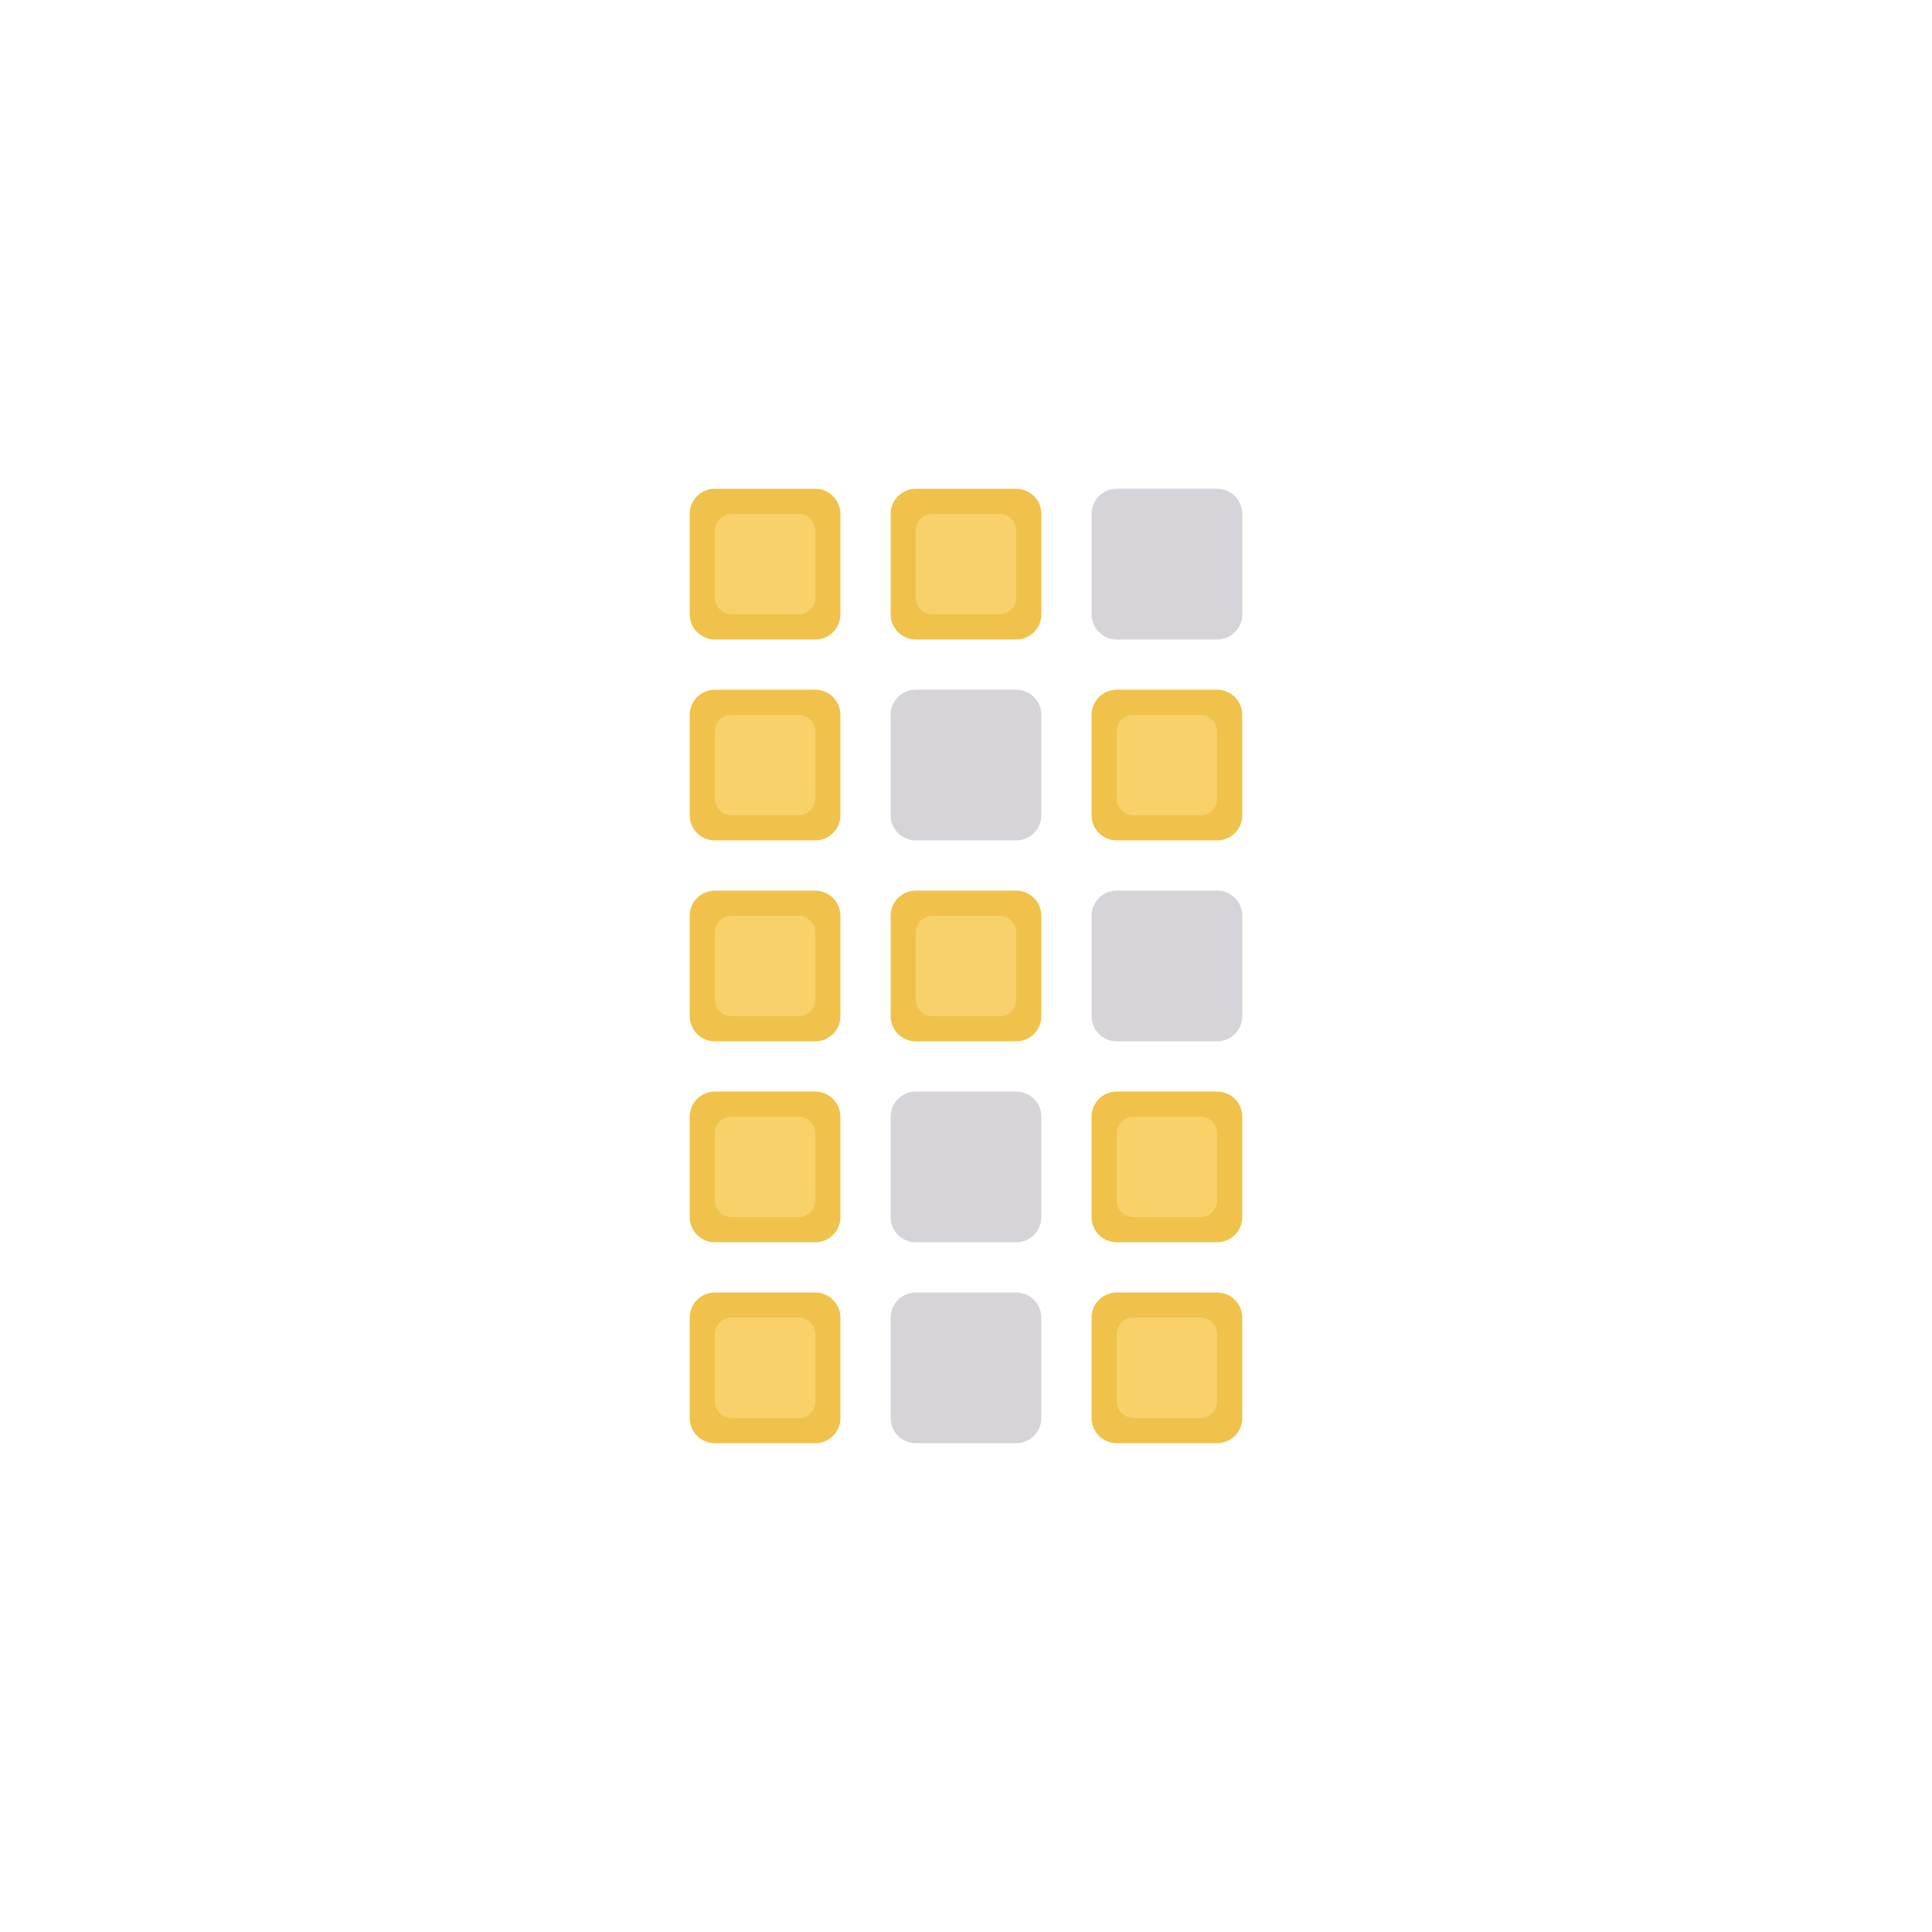
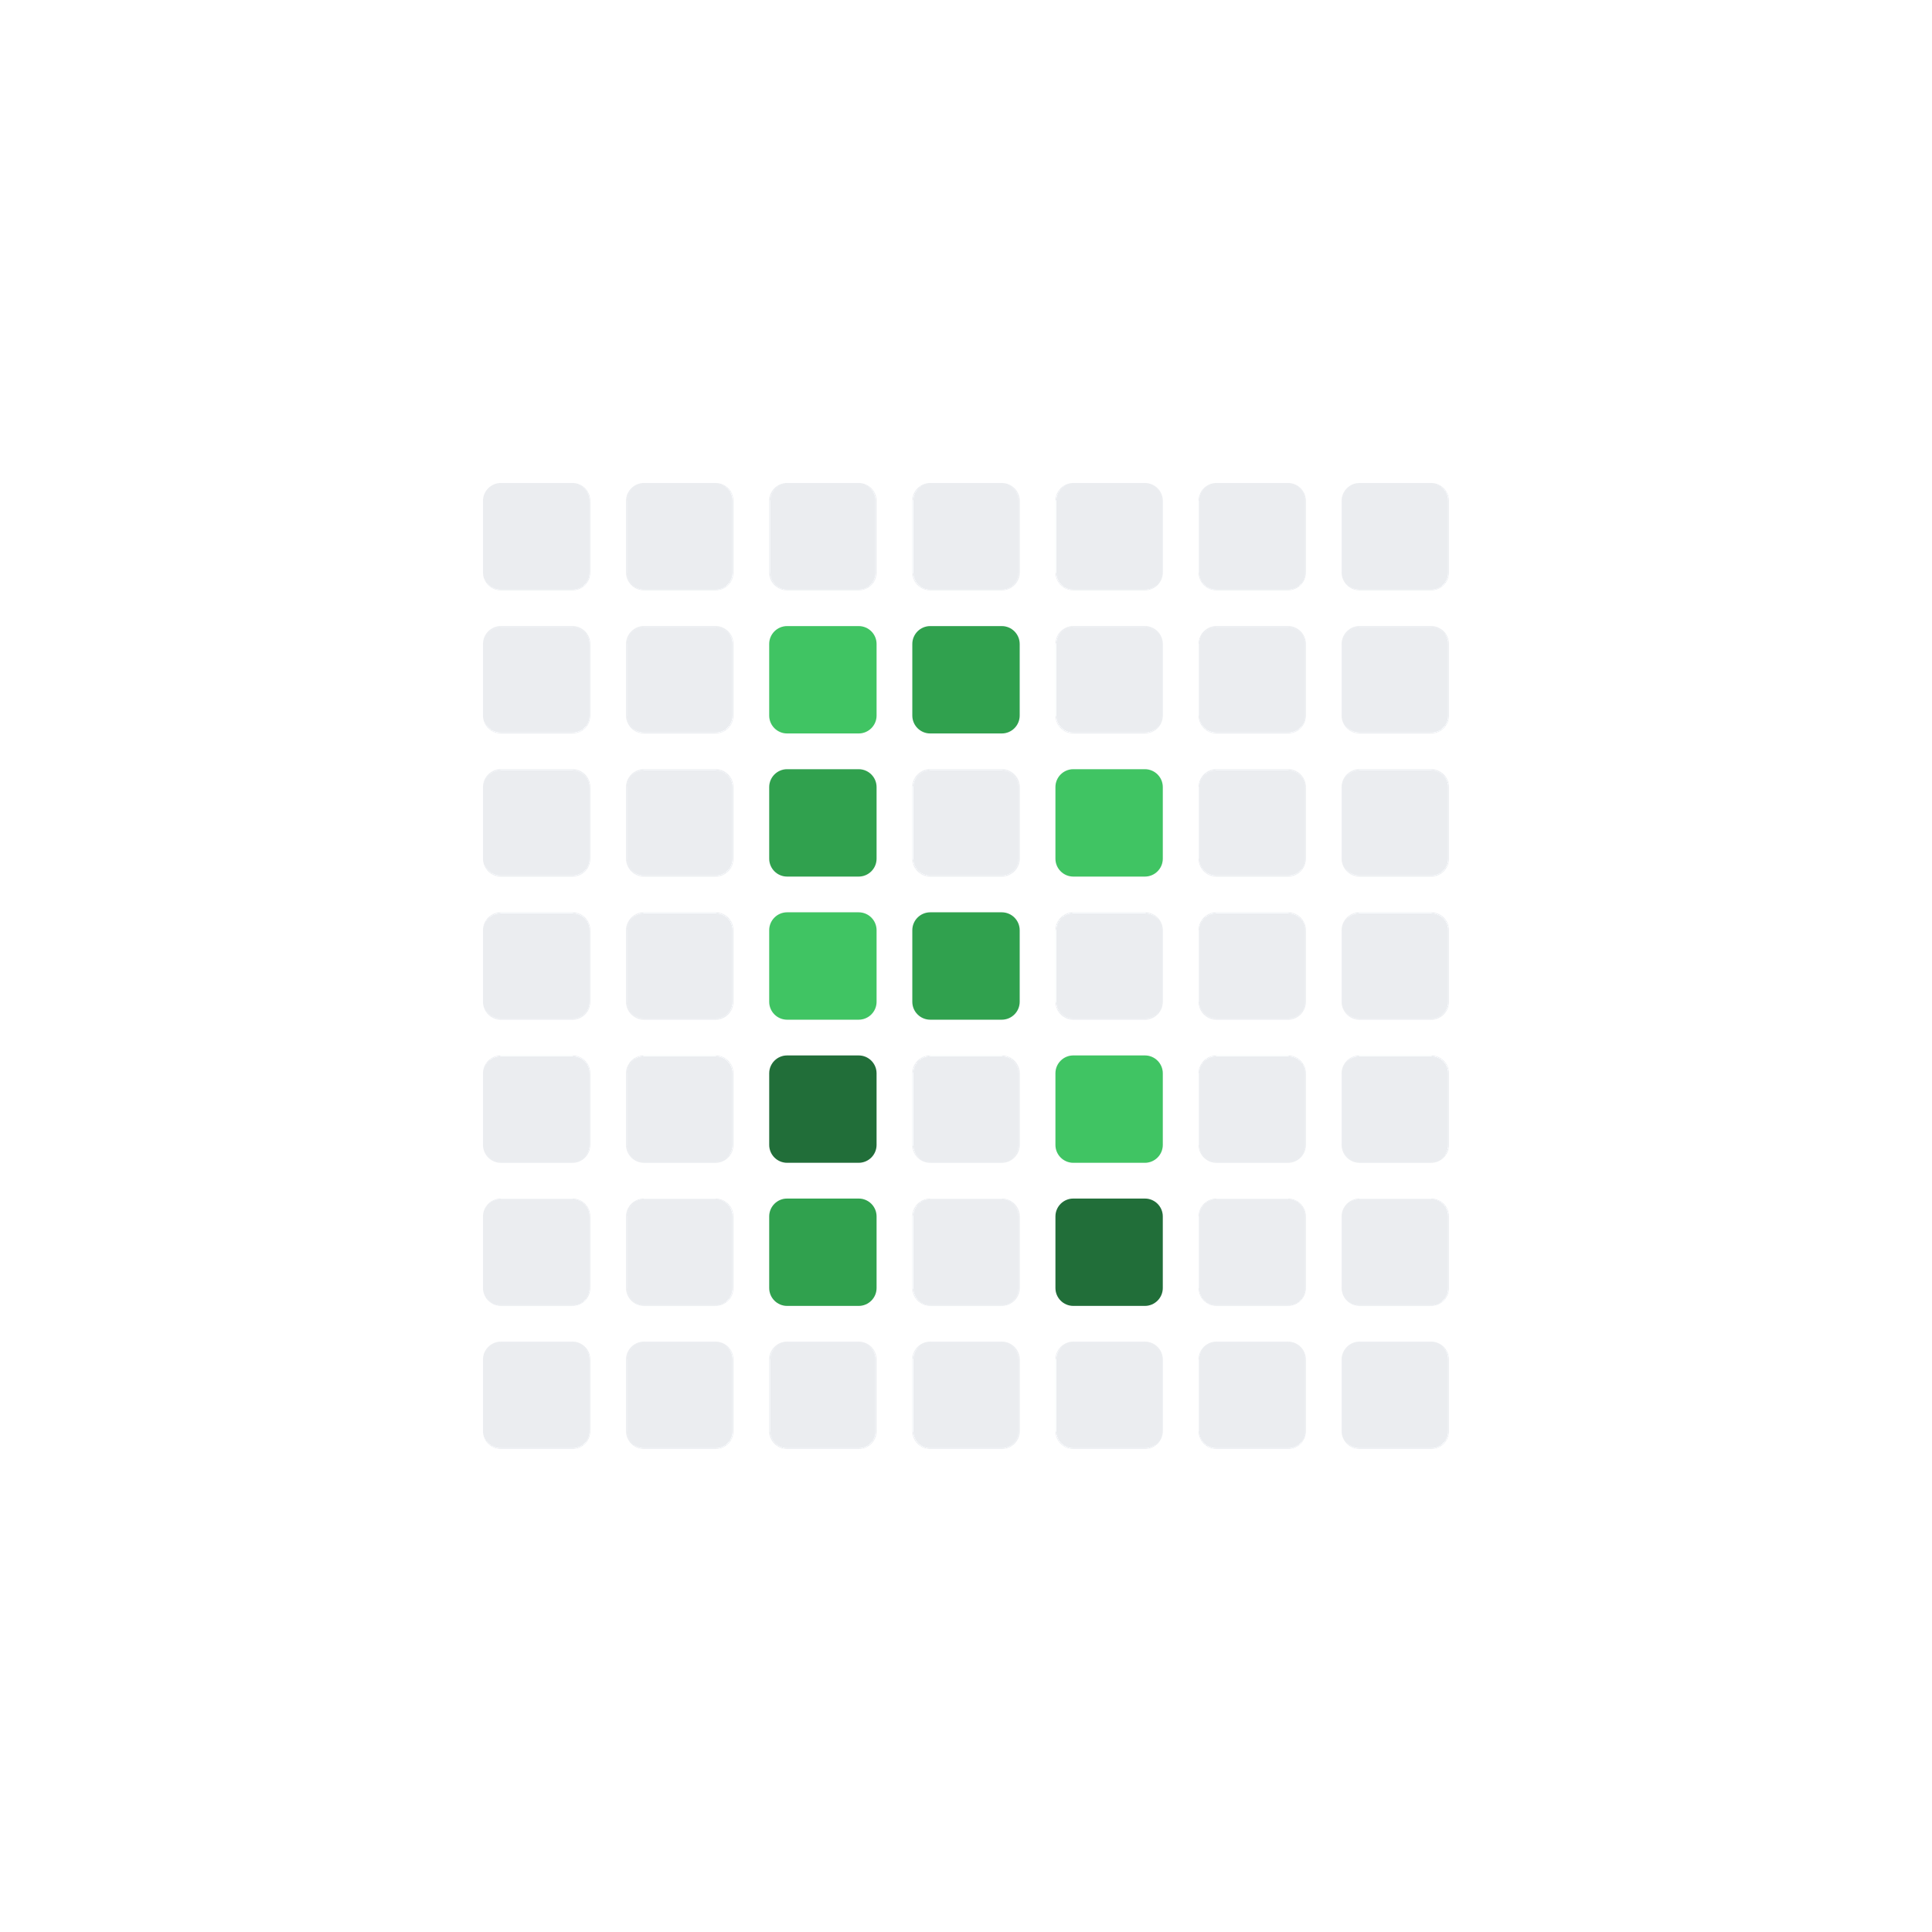
<svg xmlns="http://www.w3.org/2000/svg" width="432" height="432" viewBox="0 0 432 432" fill="none">
-   <g transform="translate(96.19 96.19) scale(1.872)">
-     <rect x="31" y="7" width="18" height="18" rx="3" fill="#F0C24B" />
-     <rect x="34" y="10" width="12" height="12" rx="2" fill="#FFE08A" fill-opacity="0.5" />
-     <rect x="55" y="7" width="18" height="18" rx="3" fill="#F0C24B" />
-     <rect x="58" y="10" width="12" height="12" rx="2" fill="#FFE08A" fill-opacity="0.5" />
-     <rect x="79" y="7" width="18" height="18" rx="3" fill="#6B6578" fill-opacity="0.28" />
-     <rect x="31" y="31" width="18" height="18" rx="3" fill="#F0C24B" />
-     <rect x="34" y="34" width="12" height="12" rx="2" fill="#FFE08A" fill-opacity="0.5" />
-     <rect x="55" y="31" width="18" height="18" rx="3" fill="#6B6578" fill-opacity="0.28" />
-     <rect x="79" y="31" width="18" height="18" rx="3" fill="#F0C24B" />
-     <rect x="82" y="34" width="12" height="12" rx="2" fill="#FFE08A" fill-opacity="0.5" />
-     <rect x="31" y="55" width="18" height="18" rx="3" fill="#F0C24B" />
-     <rect x="34" y="58" width="12" height="12" rx="2" fill="#FFE08A" fill-opacity="0.5" />
-     <rect x="55" y="55" width="18" height="18" rx="3" fill="#F0C24B" />
-     <rect x="58" y="58" width="12" height="12" rx="2" fill="#FFE08A" fill-opacity="0.5" />
-     <rect x="79" y="55" width="18" height="18" rx="3" fill="#6B6578" fill-opacity="0.28" />
-     <rect x="31" y="79" width="18" height="18" rx="3" fill="#F0C24B" />
-     <rect x="34" y="82" width="12" height="12" rx="2" fill="#FFE08A" fill-opacity="0.5" />
-     <rect x="55" y="79" width="18" height="18" rx="3" fill="#6B6578" fill-opacity="0.28" />
-     <rect x="79" y="79" width="18" height="18" rx="3" fill="#F0C24B" />
-     <rect x="82" y="82" width="12" height="12" rx="2" fill="#FFE08A" fill-opacity="0.5" />
-     <rect x="31" y="103" width="18" height="18" rx="3" fill="#F0C24B" />
-     <rect x="34" y="106" width="12" height="12" rx="2" fill="#FFE08A" fill-opacity="0.5" />
-     <rect x="55" y="103" width="18" height="18" rx="3" fill="#6B6578" fill-opacity="0.28" />
-     <rect x="79" y="103" width="18" height="18" rx="3" fill="#F0C24B" />
-     <rect x="82" y="106" width="12" height="12" rx="2" fill="#FFE08A" fill-opacity="0.5" />
+   <g transform="translate(92 92) scale(2)">
+     <defs>
+       <pattern id="empty-cells" x="8" y="8" width="16" height="16" patternUnits="userSpaceOnUse">
+         <rect width="12" height="12" rx="2" fill="#EBEDF0" />
+       </pattern>
+     </defs>
+     <rect x="8" y="8" width="108" height="108" fill="url(#empty-cells)" />
+     <rect x="40" y="24" width="12" height="12" rx="2" fill="#40C463" />
+     <rect x="56" y="24" width="12" height="12" rx="2" fill="#30A14E" />
+     <rect x="40" y="40" width="12" height="12" rx="2" fill="#30A14E" />
+     <rect x="72" y="40" width="12" height="12" rx="2" fill="#40C463" />
+     <rect x="40" y="56" width="12" height="12" rx="2" fill="#40C463" />
+     <rect x="56" y="56" width="12" height="12" rx="2" fill="#30A14E" />
+     <rect x="40" y="72" width="12" height="12" rx="2" fill="#216E39" />
+     <rect x="72" y="72" width="12" height="12" rx="2" fill="#40C463" />
+     <rect x="40" y="88" width="12" height="12" rx="2" fill="#30A14E" />
+     <rect x="72" y="88" width="12" height="12" rx="2" fill="#216E39" />
  </g>
</svg>
